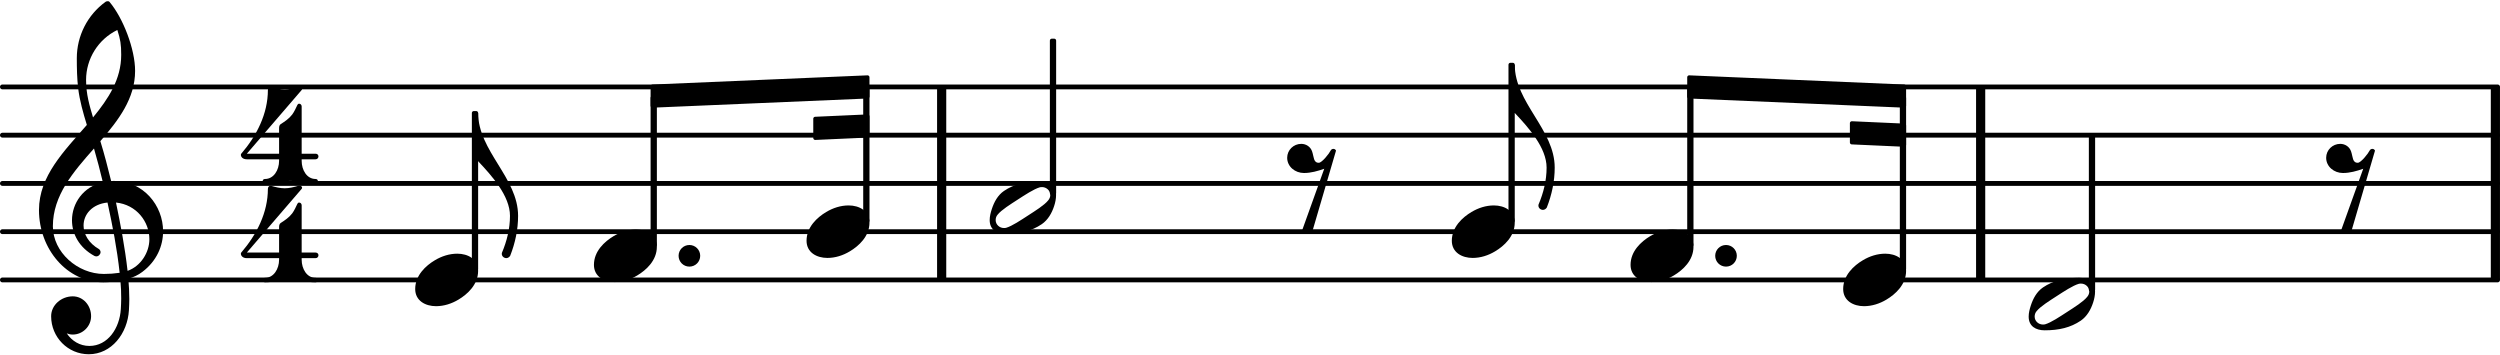
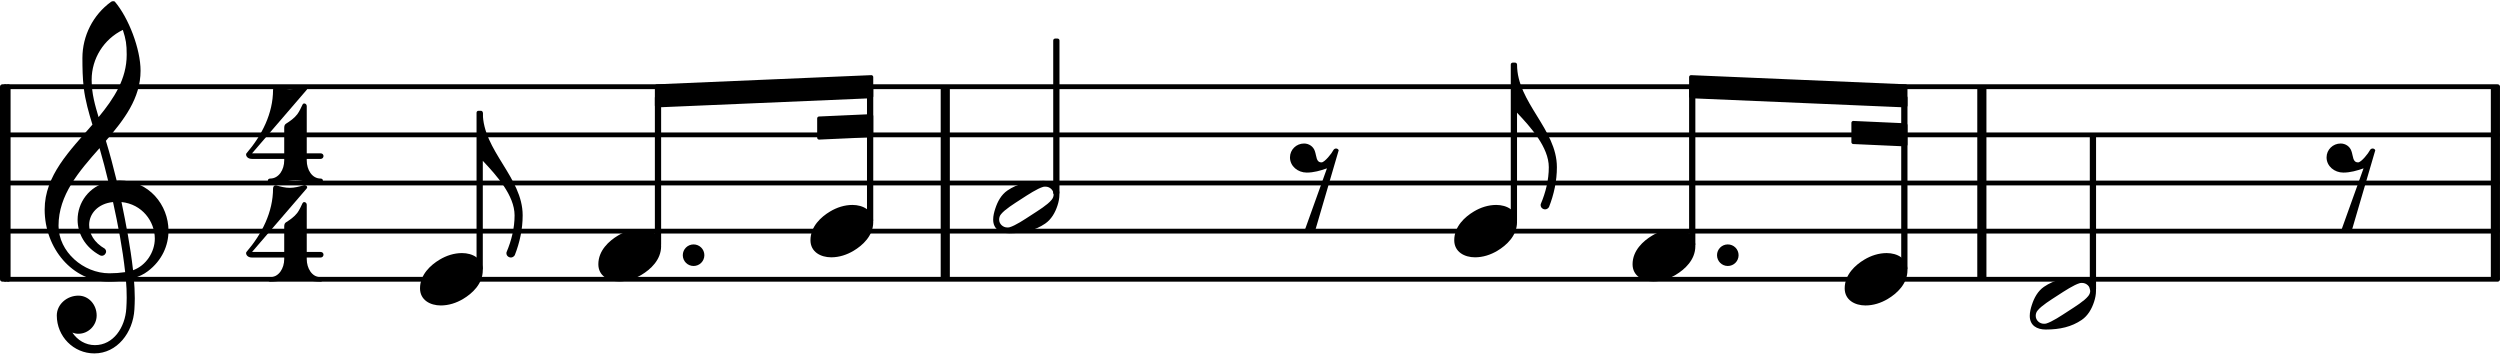
- <svg xmlns="http://www.w3.org/2000/svg" version="1.2" width="91.04mm" height="12.92mm" viewBox="8.536 -0.024 51.81 7.35">
+ <svg xmlns="http://www.w3.org/2000/svg" version="1.2" width="91.26mm" height="12.92mm" viewBox="8.416 -0.024 51.93 7.35">
  <style text="style/css">

tspan { white-space: pre; }

</style>
  <line transform="translate(8.5358, 5.776)" stroke-linejoin="round" stroke-linecap="round" stroke-width="0.1" stroke="currentColor" x1="0.05" y1="-0" x2="51.76" y2="-0" />
  <line transform="translate(8.5358, 4.776)" stroke-linejoin="round" stroke-linecap="round" stroke-width="0.1" stroke="currentColor" x1="0.05" y1="-0" x2="51.76" y2="-0" />
  <line transform="translate(8.5358, 3.776)" stroke-linejoin="round" stroke-linecap="round" stroke-width="0.1" stroke="currentColor" x1="0.05" y1="-0" x2="51.76" y2="-0" />
  <line transform="translate(8.5358, 2.776)" stroke-linejoin="round" stroke-linecap="round" stroke-width="0.1" stroke="currentColor" x1="0.05" y1="-0" x2="51.76" y2="-0" />
  <line transform="translate(8.5358, 1.776)" stroke-linejoin="round" stroke-linecap="round" stroke-width="0.1" stroke="currentColor" x1="0.05" y1="-0" x2="51.76" y2="-0" />
  <rect transform="translate(27.9561, 3.776)" x="0" y="-2" width="0.19" height="4" ry="0" fill="currentColor" />
  <rect transform="translate(49.4881, 3.776)" x="0" y="-2" width="0.19" height="4" ry="0" fill="currentColor" />
  <rect transform="translate(60.1554, 3.776)" x="0" y="-2" width="0.19" height="4" ry="0" fill="currentColor" />
  <rect transform="translate(51.8904, 3.776)" x="-0.065" y="-1" width="0.13" height="3.241" ry="0.04" fill="currentColor" />
  <g class="note">
    <path transform="translate(50.5781, 6.276) scale(0.004, -0.004)" d="M314 65c0 24 -21 41 -42 41c-4 0 -8 0 -12 -1c-31 -9 -78 -40 -115 -64s-84 -53 -104 -78c-7 -8 -10 -18 -10 -28c0 -24 21 -41 42 -41c4 0 8 0 12 1c31 9 77 40 114 64s84 53 104 78c7 8 11 18 11 28zM262 136c46 0 82 -21 82 -71c0 -19 -4 -39 -10 -57 c-12 -37 -32 -72 -64 -94c-53 -36 -113 -50 -187 -50c-46 0 -83 21 -83 71c0 19 5 39 11 57c12 37 31 72 63 94c53 36 114 50 188 50z" fill="currentColor" />
  </g>
  <rect transform="translate(47.9731, 3.776)" x="-0.065" y="-1.813" width="0.13" height="3.627" ry="0.04" fill="currentColor" />
  <g class="note">
    <path transform="translate(46.7339, 5.776) scale(0.004, -0.004)" d="M218 136c55 0 108 -28 108 -89c0 -71 -55 -121 -102 -149c-35 -21 -75 -34 -116 -34c-55 0 -108 28 -108 89c0 71 55 121 102 149c35 21 75 34 116 34z" fill="currentColor" />
  </g>
  <rect transform="translate(43.5669, 3.776)" x="-0.065" y="-1.997" width="0.13" height="3.311" ry="0.04" fill="currentColor" />
  <g class="beam">
    <polygon transform="translate(22.019, 1.966)" stroke-linejoin="round" stroke-linecap="round" stroke-width="0.08" fill="currentColor" stroke="currentColor" points="4.496 -0.39 4.496 0.01 0.04 0.2 0.04 -0.2" />
    <polygon transform="translate(25.3902, 2.6348)" stroke-linejoin="round" stroke-linecap="round" stroke-width="0.08" fill="currentColor" stroke="currentColor" points="1.125 -0.249 1.125 0.151 0.04 0.2 0.04 -0.2" />
  </g>
  <path transform="translate(44.0819, 5.276) scale(0.004, -0.004)" d="M0 0c0 31 25 56 56 56s56 -25 56 -56s-25 -56 -56 -56s-56 25 -56 56z" fill="currentColor" />
  <g class="note">
    <path transform="translate(42.3277, 5.276) scale(0.004, -0.004)" d="M218 136c55 0 108 -28 108 -89c0 -71 -55 -121 -102 -149c-35 -21 -75 -34 -116 -34c-55 0 -108 28 -108 89c0 71 55 121 102 149c35 21 75 34 116 34z" fill="currentColor" />
  </g>
  <path transform="translate(39.9277, 1.316) scale(0.004, -0.004)" d="M0 0c0 -197 207 -336 207 -533c0 -71 -15 -141 -41 -207c-5 -8 -13 -12 -20 -12c-13 0 -26 11 -23 27c26 61 42 126 42 192c0 103 -94 208 -165 283h-16v250h16z" fill="currentColor" />
  <rect transform="translate(39.8627, 3.776)" x="-0.065" y="-2.5" width="0.13" height="3.314" ry="0.04" fill="currentColor" />
  <g class="note">
    <path transform="translate(38.6235, 4.776) scale(0.004, -0.004)" d="M218 136c55 0 108 -28 108 -89c0 -71 -55 -121 -102 -149c-35 -21 -75 -34 -116 -34c-55 0 -108 28 -108 89c0 71 55 121 102 149c35 21 75 34 116 34z" fill="currentColor" />
  </g>
  <g class="beam">
    <polygon transform="translate(43.5019, 1.776)" stroke-linejoin="round" stroke-linecap="round" stroke-width="0.08" fill="currentColor" stroke="currentColor" points="4.496 -0.01 4.496 0.39 0.04 0.2 0.04 -0.2" />
    <polygon transform="translate(46.8731, 2.7272)" stroke-linejoin="round" stroke-linecap="round" stroke-width="0.08" fill="currentColor" stroke="currentColor" points="1.125 -0.151 1.125 0.249 0.04 0.2 0.04 -0.2" />
  </g>
  <g class="rest">
    <path transform="translate(56.7554, 3.776) scale(0.004, -0.004)" d="M72 -250l117 326c-34 -12 -69 -22 -105 -22c-46 0 -87 33 -87 79c0 40 33 72 73 72c25 0 48 -15 56 -39c10 -28 6 -59 35 -59c16 0 54 48 61 63c6 12 23 12 28 0l-123 -420c-8 -7 -17 -10 -27 -10s-20 3 -28 10z" fill="currentColor" />
  </g>
  <rect transform="translate(22.084, 3.776)" x="-0.065" y="-1.813" width="0.13" height="3.127" ry="0.04" fill="currentColor" />
  <path transform="translate(22.599, 5.276) scale(0.004, -0.004)" d="M0 0c0 31 25 56 56 56s56 -25 56 -56s-25 -56 -56 -56s-56 25 -56 56z" fill="currentColor" />
  <g class="note">
    <path transform="translate(20.8448, 5.276) scale(0.004, -0.004)" d="M218 136c55 0 108 -28 108 -89c0 -71 -55 -121 -102 -149c-35 -21 -75 -34 -116 -34c-55 0 -108 28 -108 89c0 71 55 121 102 149c35 21 75 34 116 34z" fill="currentColor" />
  </g>
  <path transform="translate(18.4448, 2.316) scale(0.004, -0.004)" d="M0 0c0 -197 207 -336 207 -533c0 -71 -15 -141 -41 -207c-5 -8 -13 -12 -20 -12c-13 0 -26 11 -23 27c26 61 42 126 42 192c0 103 -94 208 -165 283h-16v250h16z" fill="currentColor" />
  <rect transform="translate(18.3798, 3.776)" x="-0.065" y="-1.5" width="0.13" height="3.314" ry="0.04" fill="currentColor" />
  <g class="meterSig">
    <path transform="translate(13.5358, 3.776) scale(0.004, -0.004)" d="M204 307c22 14 44 29 60 50c11 15 19 33 27 50c2 4 5 6 9 6c6 0 13 -5 13 -14v-245h72c10 0 15 -7 15 -14s-5 -15 -15 -15h-72v-8c0 -48 27 -94 72 -94c8 0 12 -5 12 -11s-4 -12 -12 -12c-44 0 -87 13 -131 13s-87 -13 -131 -13c-8 0 -12 6 -12 12s4 11 12 11 c45 0 73 46 73 94v8h-167c-23 0 -31 14 -31 23c0 3 1 5 2 6c80 93 138 207 138 330c0 9 6 16 13 16h3c23 -7 47 -13 71 -13s48 6 71 13c2 1 3 1 5 1c11 0 18 -10 12 -17l-284 -330h167v131c0 8 1 17 8 22z" fill="currentColor" />
    <path transform="translate(13.5358, 5.8246) scale(0.004, -0.004)" d="M204 307c22 14 44 29 60 50c11 15 19 33 27 50c2 4 5 6 9 6c6 0 13 -5 13 -14v-245h72c10 0 15 -7 15 -14s-5 -15 -15 -15h-72v-8c0 -48 27 -94 72 -94c8 0 12 -5 12 -11s-4 -12 -12 -12c-44 0 -87 13 -131 13s-87 -13 -131 -13c-8 0 -12 6 -12 12s4 11 12 11 c45 0 73 46 73 94v8h-167c-23 0 -31 14 -31 23c0 3 1 5 2 6c80 93 138 207 138 330c0 9 6 16 13 16h3c23 -7 47 -13 71 -13s48 6 71 13c2 1 3 1 5 1c11 0 18 -10 12 -17l-284 -330h167v131c0 8 1 17 8 22z" fill="currentColor" />
  </g>
  <g class="clef">
    <path transform="translate(9.3358, 4.776) scale(0.004, -0.004)" d="M376 262c4 0 9 1 13 1c155 0 256 -128 256 -261c0 -76 -33 -154 -107 -210c-22 -17 -47 -28 -73 -36c3 -35 5 -70 5 -105c0 -19 -1 -39 -2 -58c-7 -120 -90 -228 -208 -228c-108 0 -195 88 -195 197c0 58 53 103 112 103c54 0 95 -47 95 -103c0 -52 -43 -95 -95 -95 c-11 0 -21 2 -31 6c26 -39 68 -65 117 -65c96 0 157 92 163 191c1 18 2 37 2 55c0 31 -1 61 -4 92c-29 -5 -58 -8 -89 -8c-188 0 -333 172 -333 374c0 177 131 306 248 441c-19 62 -37 125 -45 190c-6 52 -7 104 -7 156c0 115 55 224 149 292c3 2 7 3 10 3c4 0 7 0 10 -3 c71 -84 133 -245 133 -358c0 -143 -86 -255 -180 -364c21 -68 39 -138 56 -207zM461 -203c68 24 113 95 113 164c0 90 -66 179 -173 190c24 -116 46 -231 60 -354zM74 28c0 -135 129 -247 264 -247c28 0 55 2 82 6c-14 127 -37 245 -63 364c-79 -8 -124 -61 -124 -119 c0 -44 25 -91 81 -123c5 -5 7 -10 7 -15c0 -11 -10 -22 -22 -22c-3 0 -6 1 -9 2c-80 43 -117 115 -117 185c0 88 58 174 160 197c-14 58 -29 117 -46 175c-107 -121 -213 -243 -213 -403zM408 1045c-99 -48 -162 -149 -162 -259c0 -74 18 -133 36 -194 c80 97 146 198 146 324c0 55 -4 79 -20 129z" fill="currentColor" />
  </g>
  <g class="note">
    <path transform="translate(17.1406, 5.776) scale(0.004, -0.004)" d="M218 136c55 0 108 -28 108 -89c0 -71 -55 -121 -102 -149c-35 -21 -75 -34 -116 -34c-55 0 -108 28 -108 89c0 71 55 121 102 149c35 21 75 34 116 34z" fill="currentColor" />
  </g>
+   <rect transform="translate(8.4758, 3.776)" x="0" y="-2.05" width="0.16" height="4.1" ry="0.05" fill="currentColor" />
+   <rect transform="translate(8.4158, 3.776)" x="0" y="-2.05" width="0.16" height="4.1" ry="0.05" fill="currentColor" />
  <g class="rest">
    <path transform="translate(35.2235, 3.776) scale(0.004, -0.004)" d="M72 -250l117 326c-34 -12 -69 -22 -105 -22c-46 0 -87 33 -87 79c0 40 33 72 73 72c25 0 48 -15 56 -39c10 -28 6 -59 35 -59c16 0 54 48 61 63c6 12 23 12 28 0l-123 -420c-8 -7 -17 -10 -27 -10s-20 3 -28 10z" fill="currentColor" />
  </g>
  <g class="note">
    <path transform="translate(25.2509, 4.776) scale(0.004, -0.004)" d="M218 136c55 0 108 -28 108 -89c0 -71 -55 -121 -102 -149c-35 -21 -75 -34 -116 -34c-55 0 -108 28 -108 89c0 71 55 121 102 149c35 21 75 34 116 34z" fill="currentColor" />
  </g>
  <rect transform="translate(30.3585, 3.776)" x="-0.065" y="-3" width="0.13" height="3.241" ry="0.04" fill="currentColor" />
  <g class="note">
    <path transform="translate(29.0461, 4.276) scale(0.004, -0.004)" d="M314 65c0 24 -21 41 -42 41c-4 0 -8 0 -12 -1c-31 -9 -78 -40 -115 -64s-84 -53 -104 -78c-7 -8 -10 -18 -10 -28c0 -24 21 -41 42 -41c4 0 8 0 12 1c31 9 77 40 114 64s84 53 104 78c7 8 11 18 11 28zM262 136c46 0 82 -21 82 -71c0 -19 -4 -39 -10 -57 c-12 -37 -32 -72 -64 -94c-53 -36 -113 -50 -187 -50c-46 0 -83 21 -83 71c0 19 5 39 11 57c12 37 31 72 63 94c53 36 114 50 188 50z" fill="currentColor" />
  </g>
  <rect transform="translate(26.4902, 3.776)" x="-0.065" y="-1.997" width="0.13" height="2.811" ry="0.04" fill="currentColor" />
</svg>
